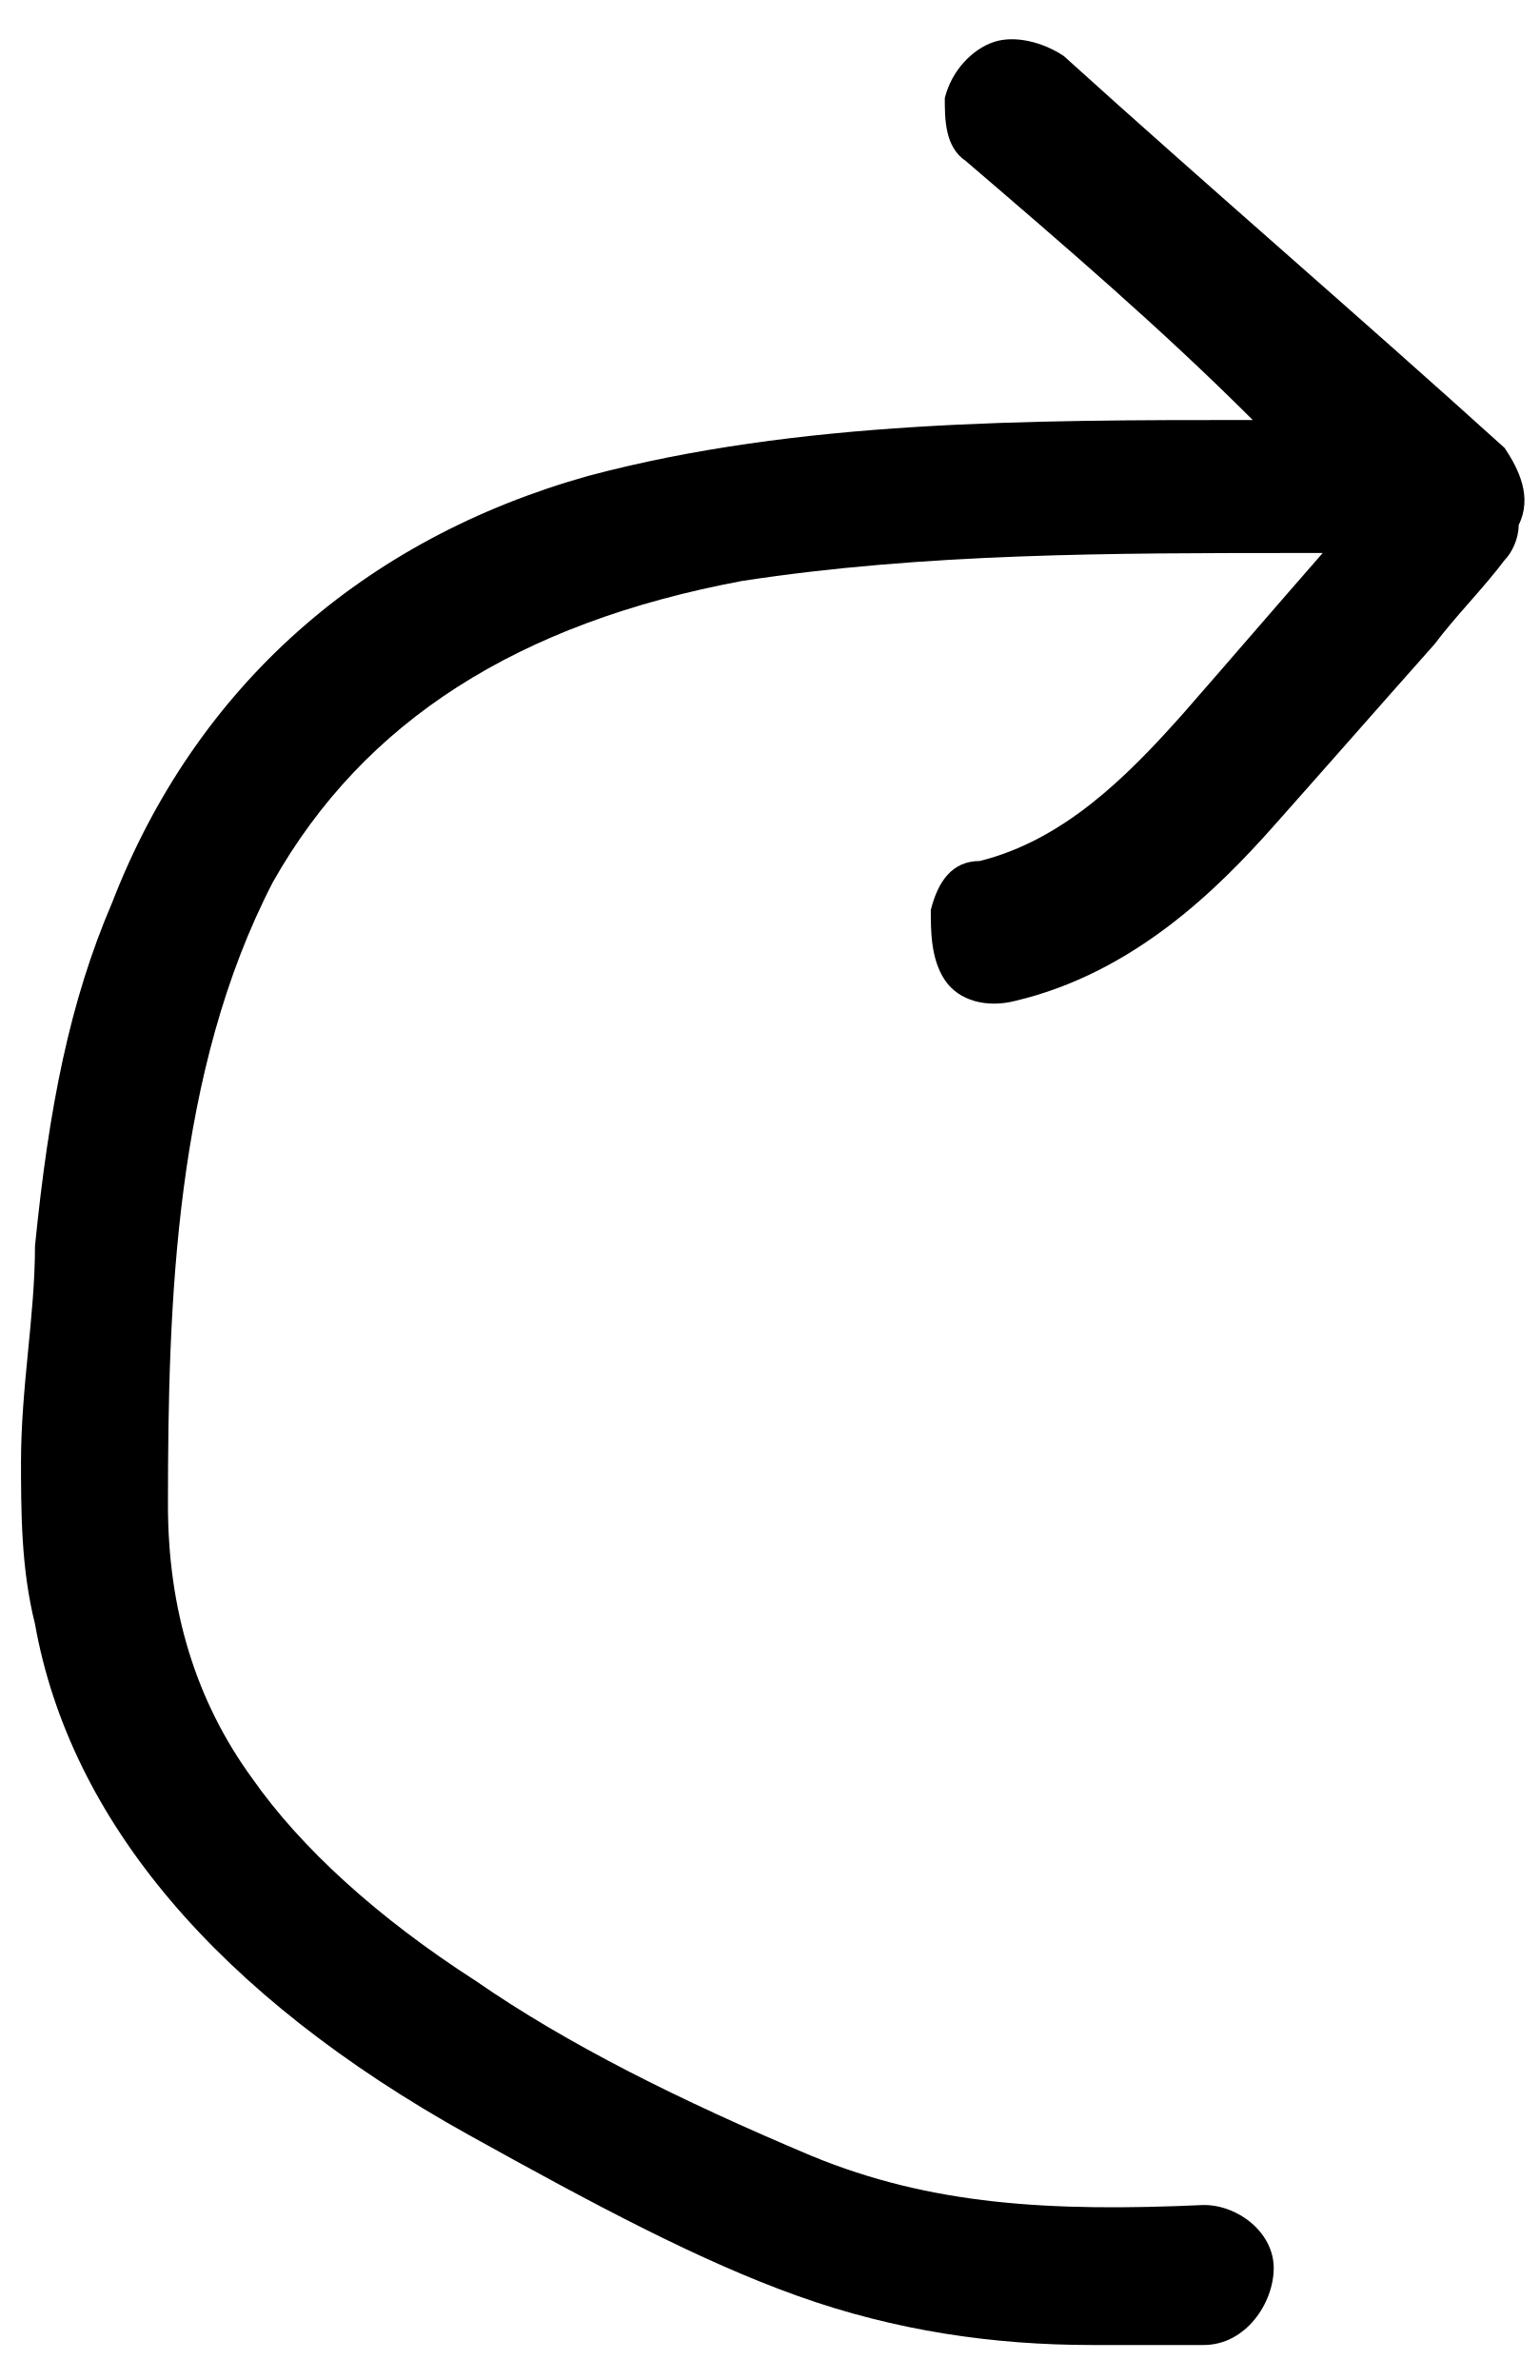
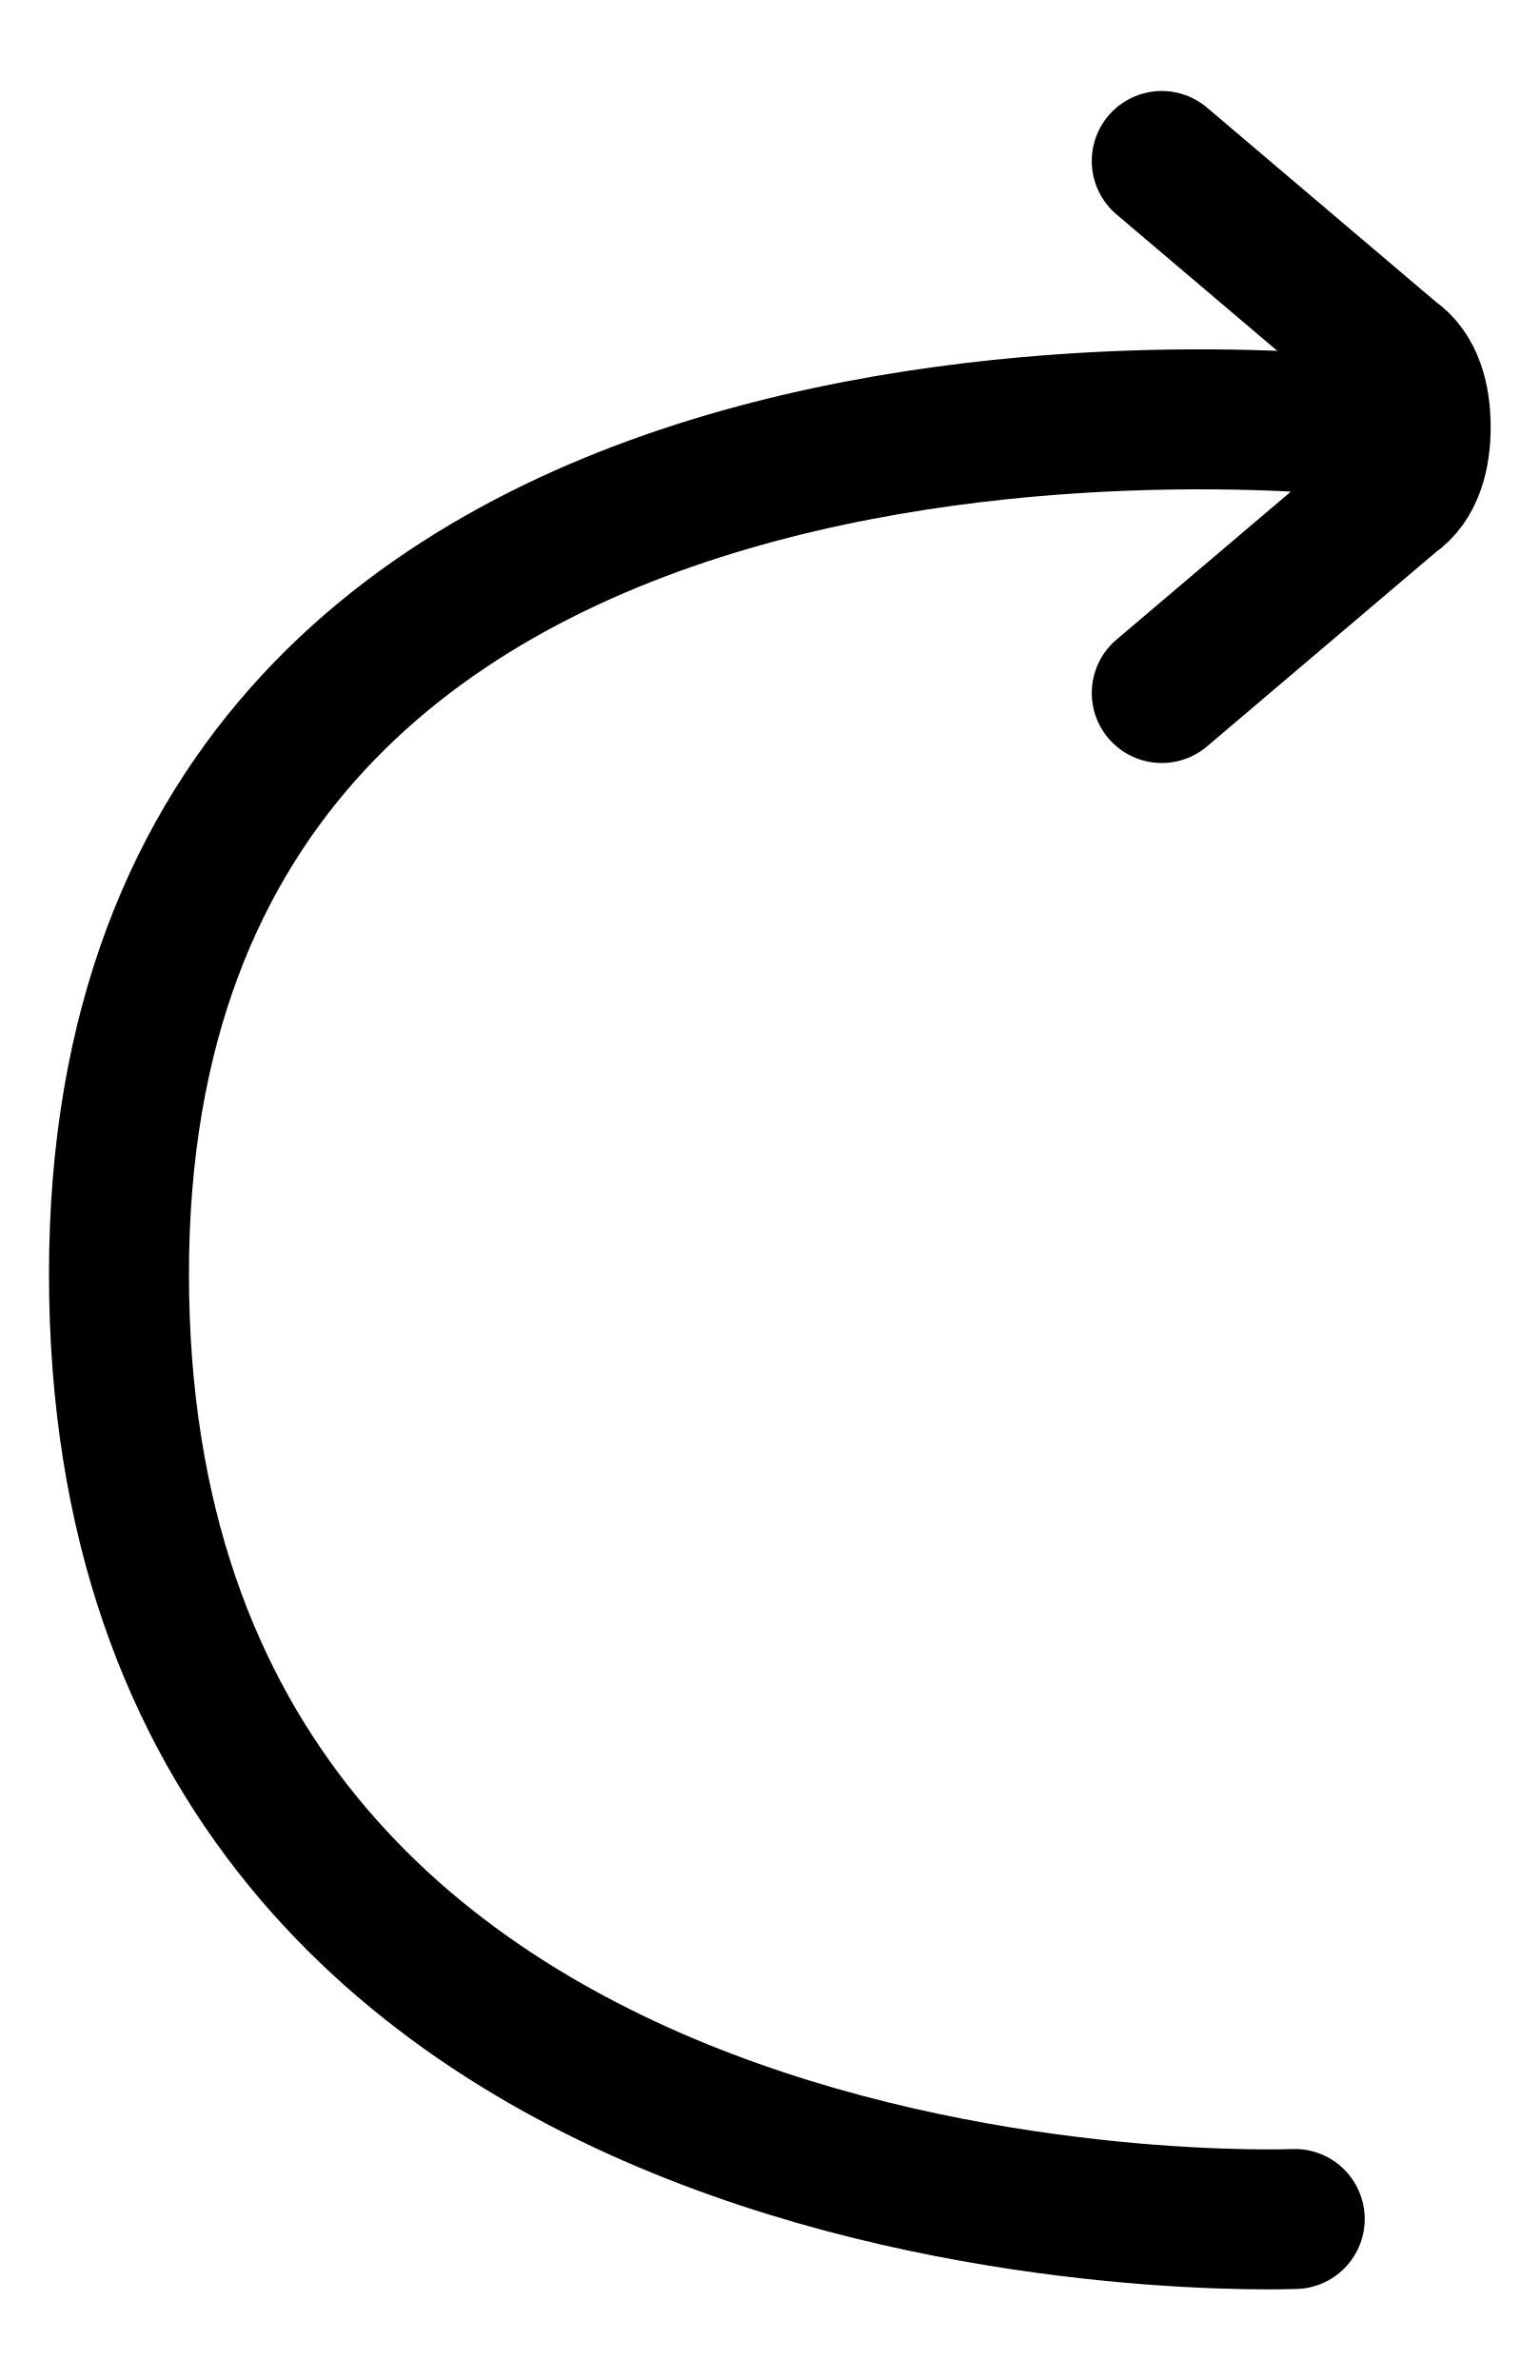
<svg xmlns="http://www.w3.org/2000/svg" id="Layer_1" version="1.1" viewBox="0 0 22 34">
-   <path d="M.3,20.8c0,.8,0,1.6.2,2.4.5,2.8,2.6,5.3,6.2,7.3,1.8,1,3.3,1.8,4.7,2.3,1.4.5,2.8.7,4.2.7s1.1,0,1.6,0c.6,0,1-.6,1-1.1,0-.5-.5-.9-1-.9-2.2.1-3.9,0-5.6-.7-1.9-.8-3.5-1.6-4.8-2.5-1.4-.9-2.5-1.9-3.2-2.9-.8-1.1-1.2-2.4-1.2-3.9,0-2.9.1-6.2,1.5-8.9,1.3-2.3,3.5-3.7,6.7-4.3,2.6-.4,5.3-.4,8-.4h.3c-.7.8-1.3,1.5-2,2.3-.8.9-1.7,1.8-2.9,2.1-.4,0-.6.3-.7.7,0,.3,0,.7.2,1s.6.4,1,.3c1.7-.4,2.9-1.6,3.7-2.5.8-.9,1.5-1.7,2.3-2.6.3-.4.7-.8,1-1.2.1-.1.2-.3.2-.5.2-.4,0-.8-.2-1.1-2.1-1.9-4.2-3.7-6.3-5.6-.3-.2-.7-.3-1-.2s-.6.4-.7.8c0,.3,0,.7.3.9,1.4,1.2,2.8,2.4,4.1,3.7-3.2,0-6.5,0-9.5.8-3.2.9-5.6,3-6.8,6.1-.6,1.4-.9,2.9-1.1,4.9,0,1-.2,2-.2,3.1Z" />
+   <defs>
+     <style>
+       .st0 {
+         fill: none;
+         stroke: #000;
+         stroke-linecap: round;
+         stroke-linejoin: round;
+         stroke-width: 2px;
+       }
+     </style>
+   </defs>
+   <path class="st0" d="M16.6,9.9l3.3-2.8c.3-.2.4-.6.4-1s-.1-.8-.4-1l-3.3-2.8" />
+   <path class="st0" d="M18.5,31.7S1.7,32.4,1.7,18.2,19.5,6.1,19.5,6.1" />
</svg>
